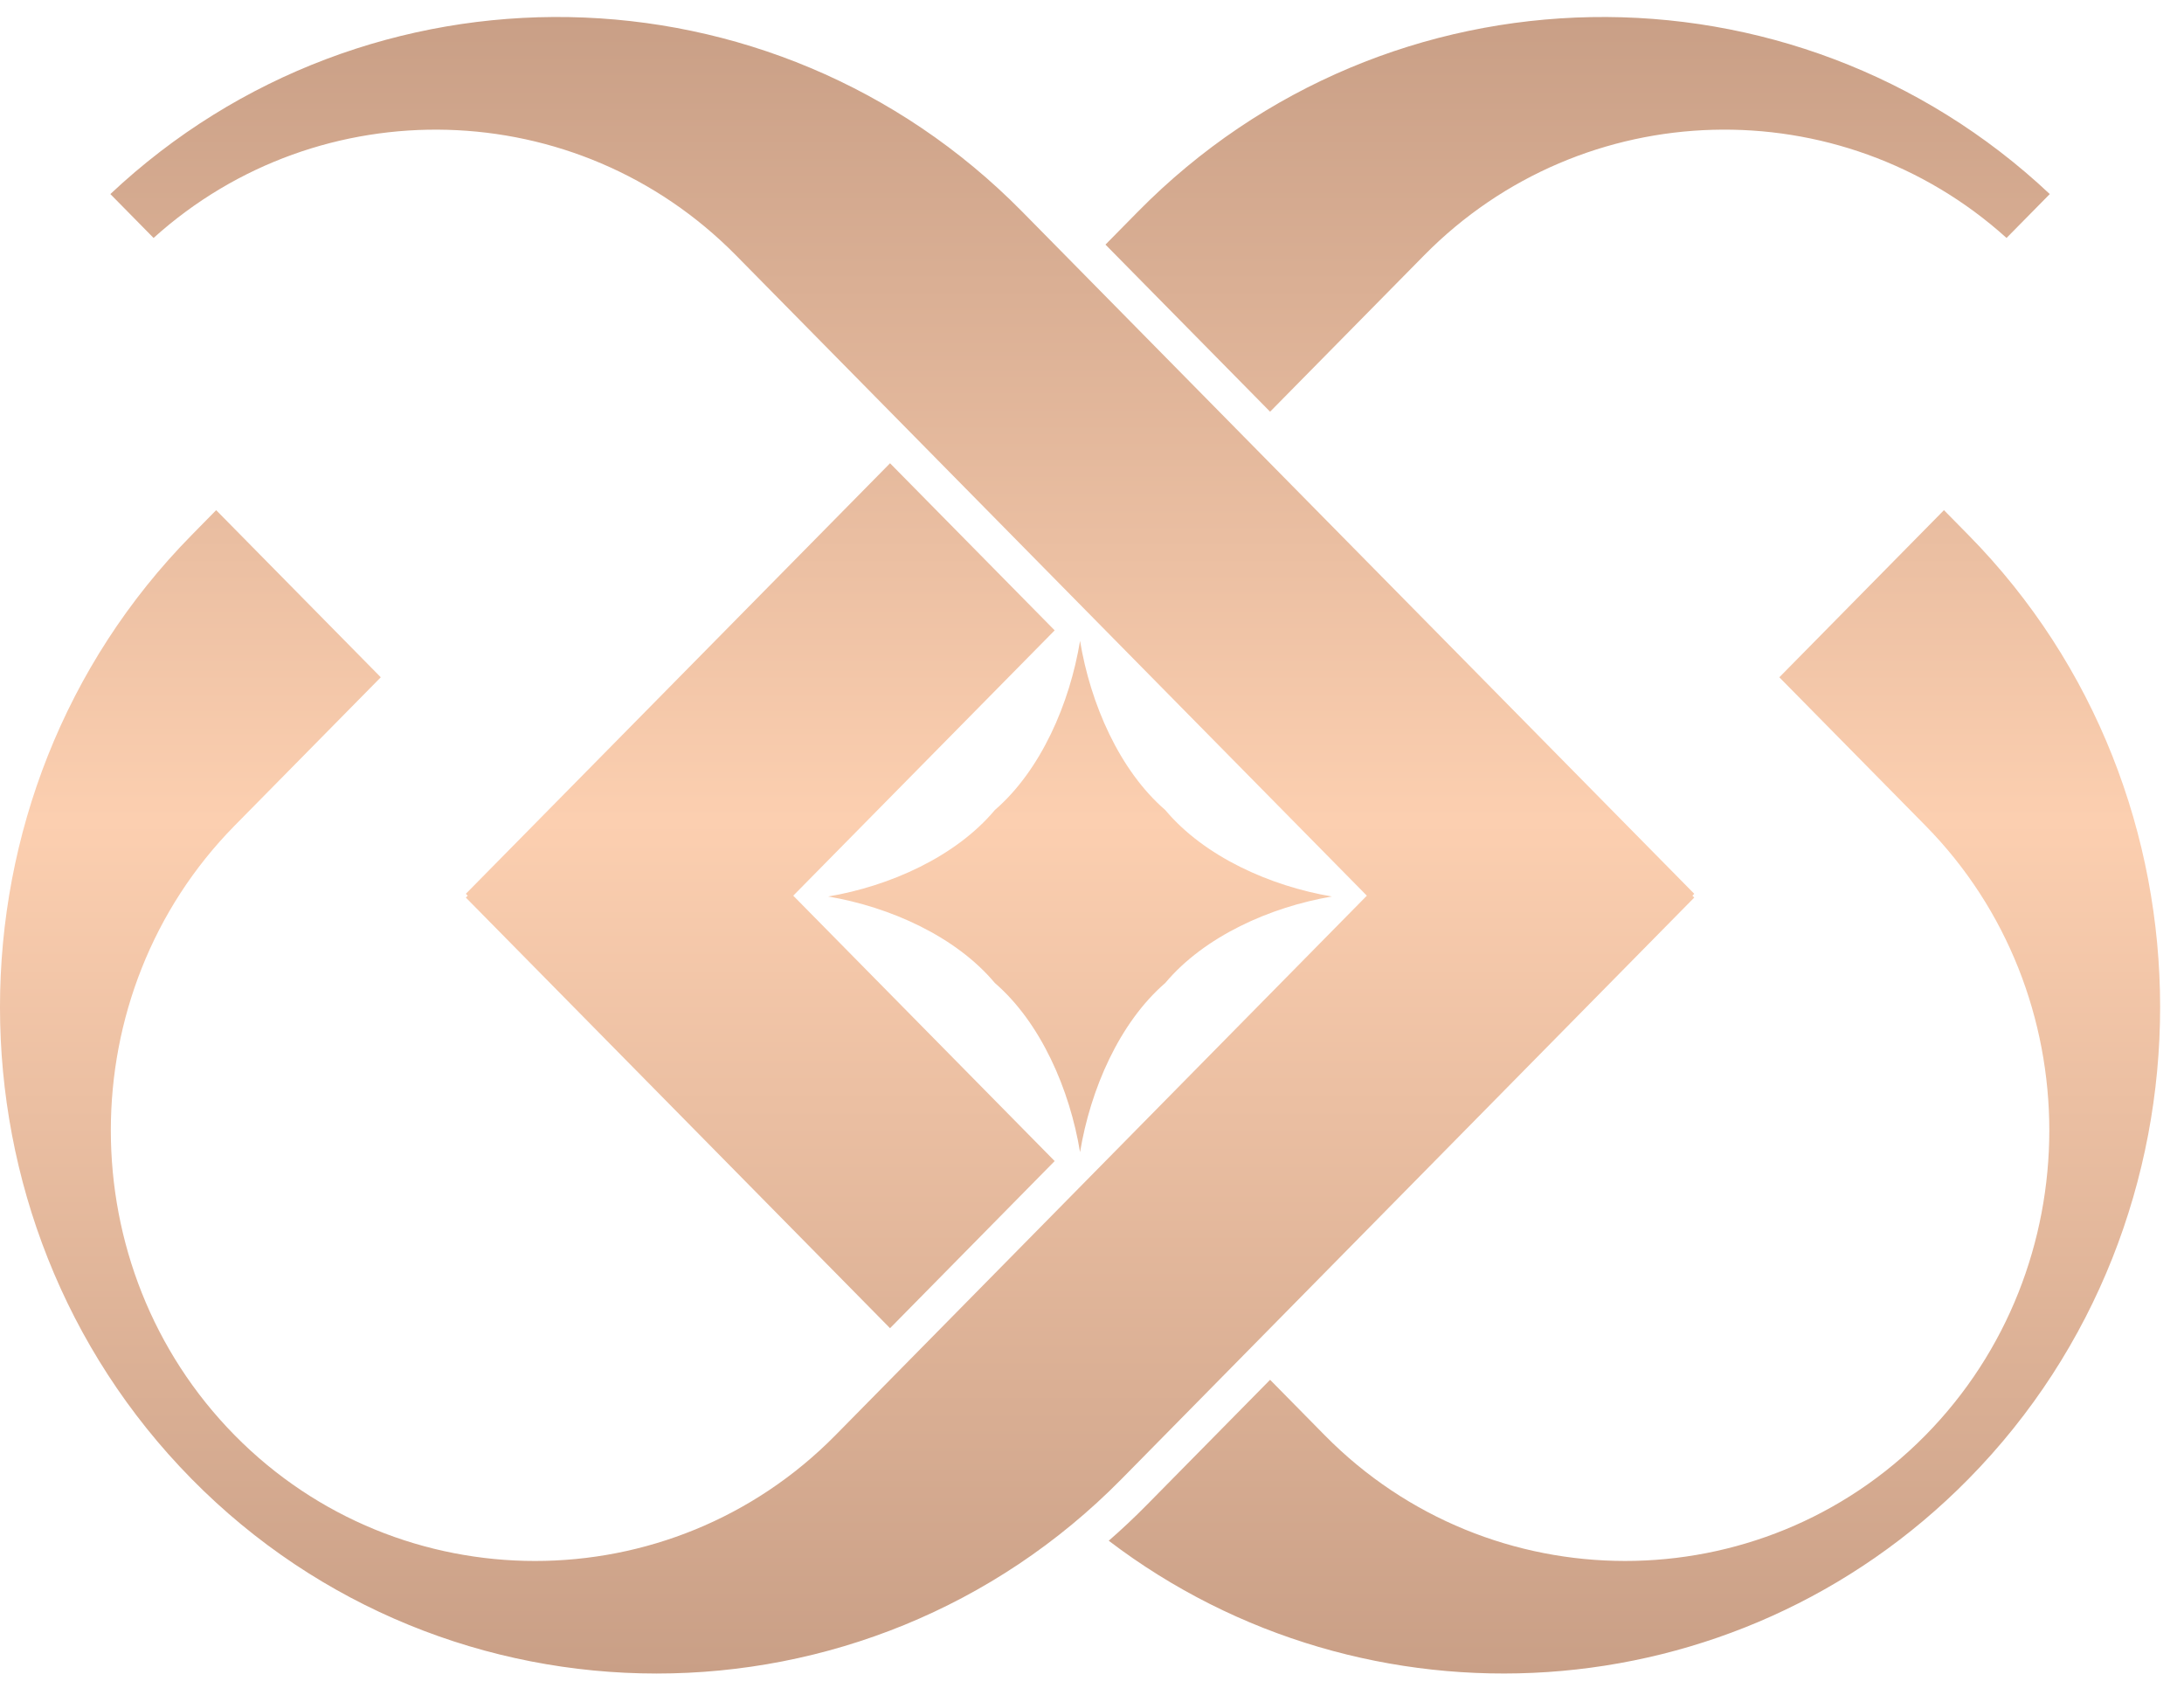
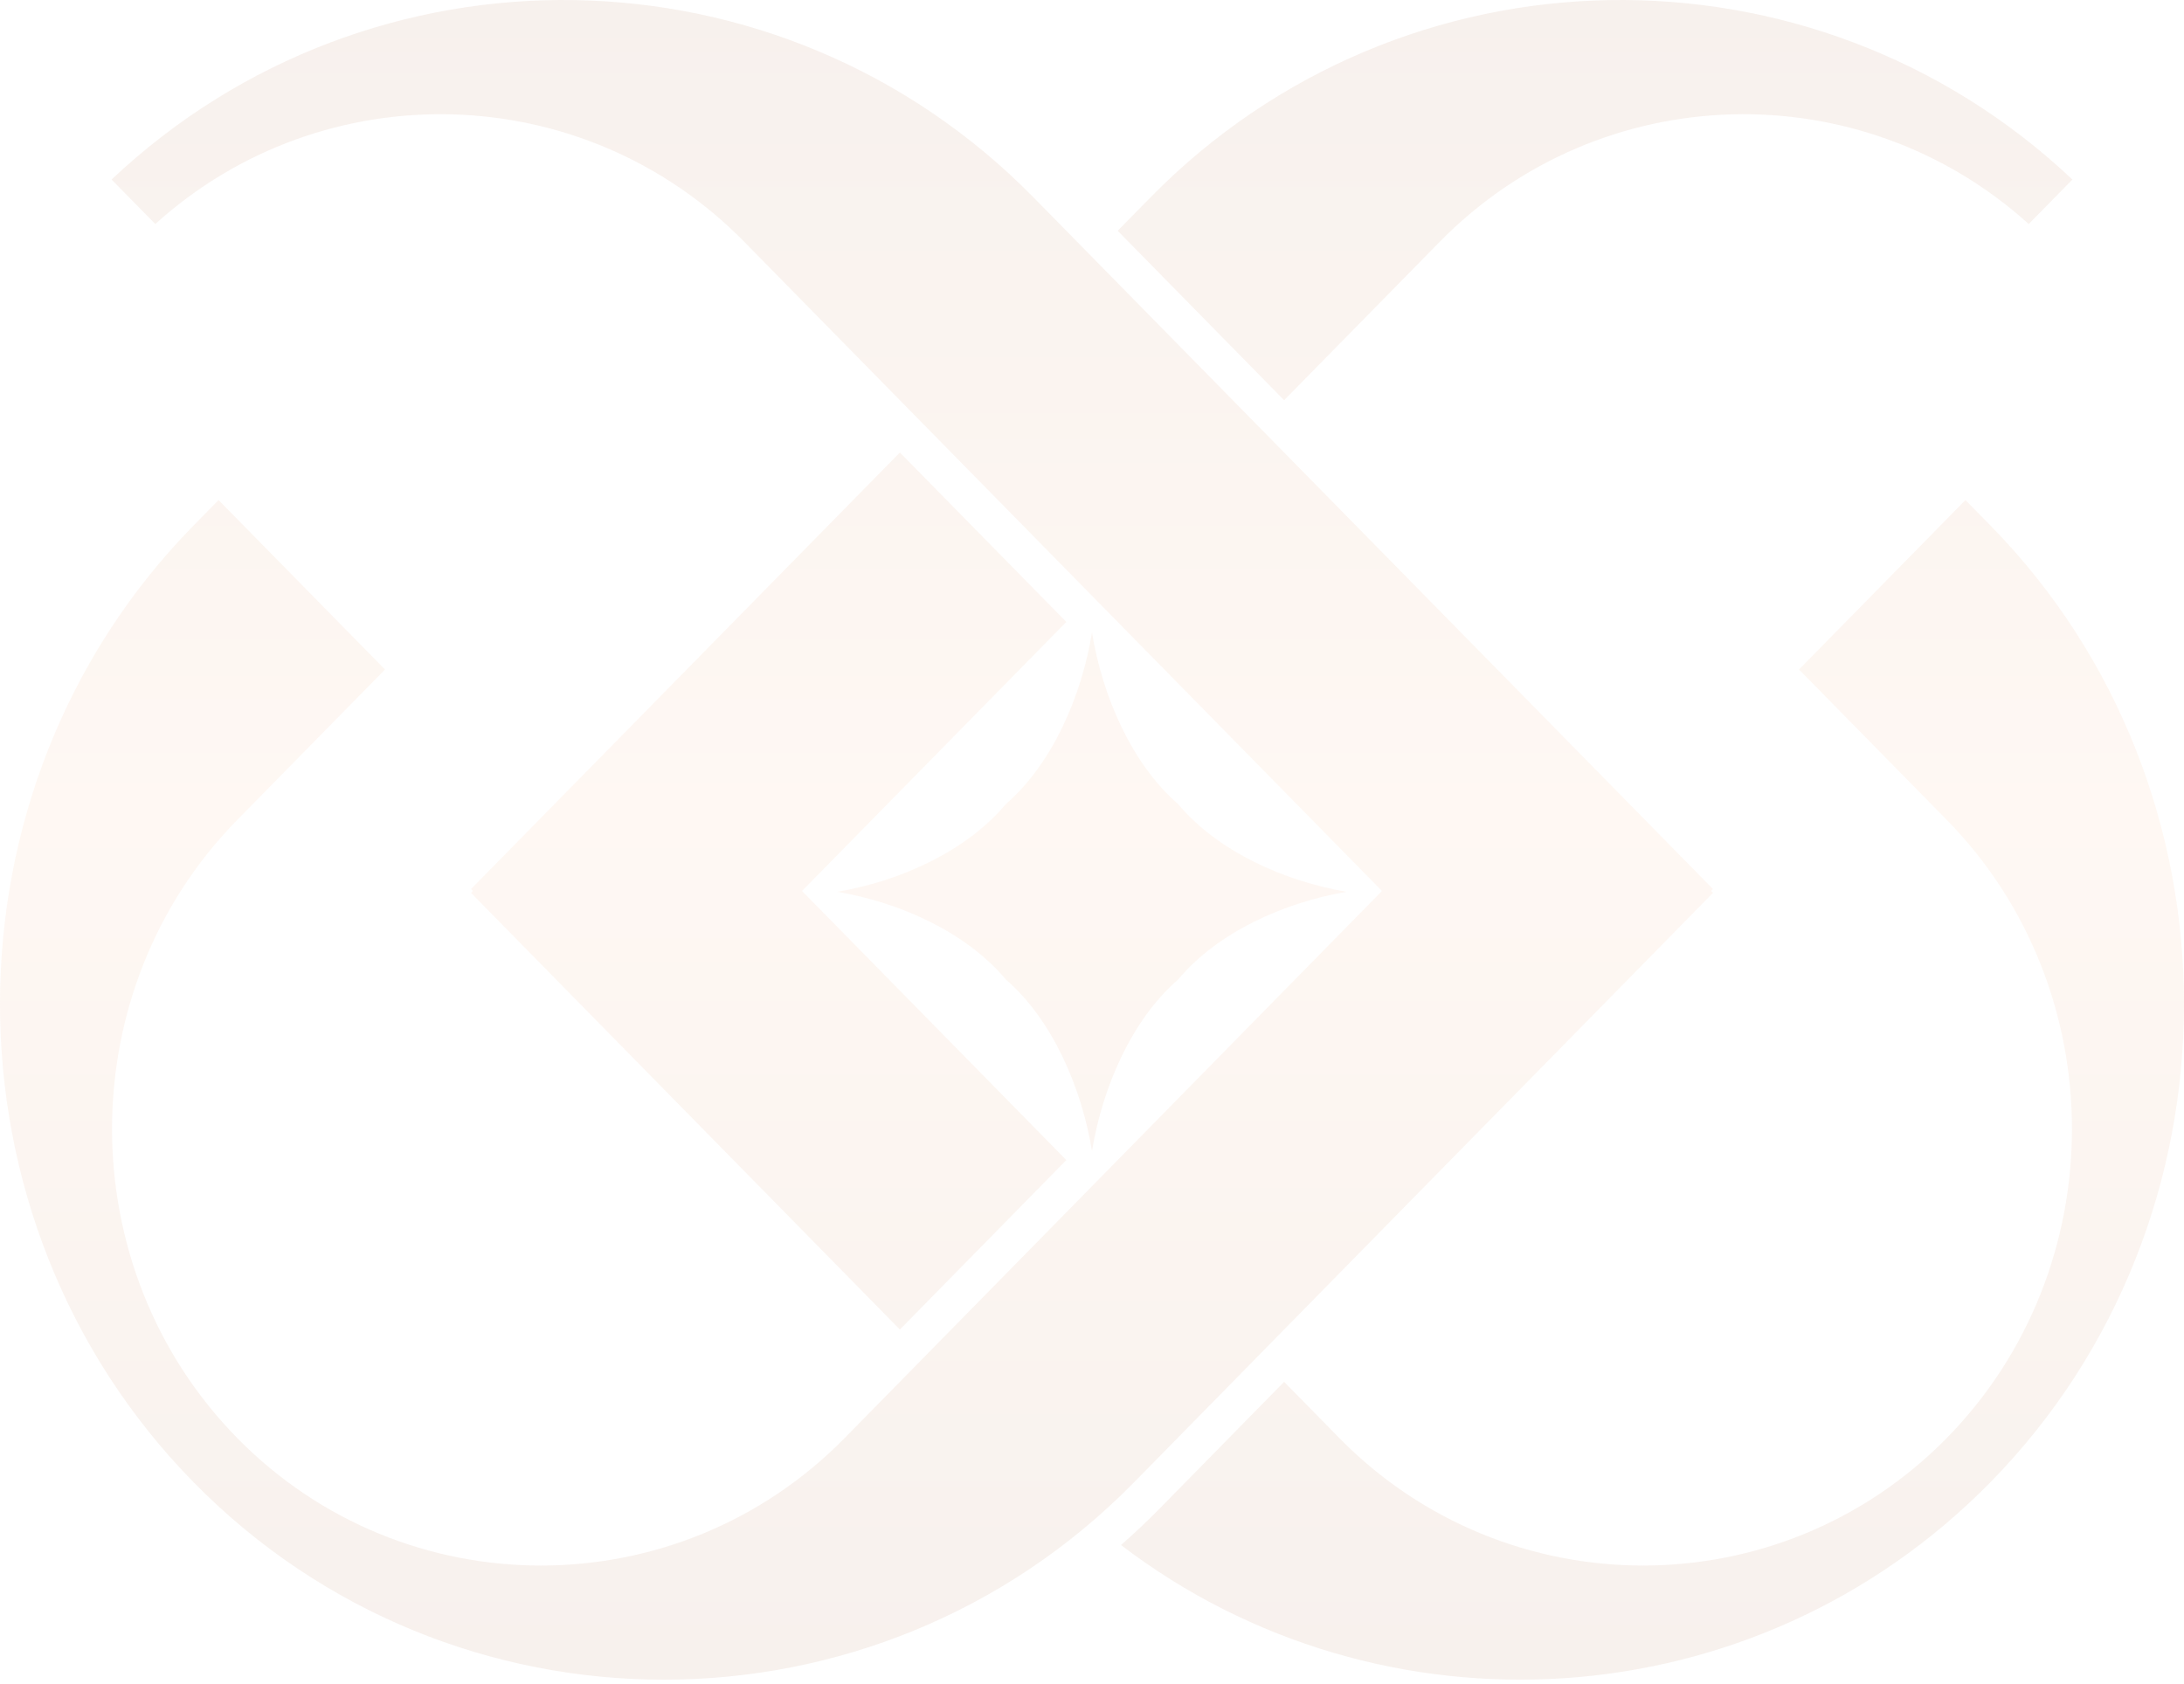
- <svg xmlns="http://www.w3.org/2000/svg" width="66" height="51" viewBox="0 0 66 51" fill="none">
-   <path d="M14.078 27.121L14.135 27.064L14.078 27.007L26.897 13.998L31.872 19.047L23.972 27.064L31.872 35.083L26.897 40.133L14.078 27.121ZM51.2 27.121L51.144 27.064L51.2 27.007L30.89 6.395C23.342 -1.267 11.101 -1.442 3.335 5.864L4.641 7.19C9.665 2.658 17.43 2.833 22.242 7.716L41.306 27.064L25.245 43.369C20.258 48.431 12.084 48.434 7.093 43.369C2.102 38.303 2.101 30.012 7.092 24.946L11.507 20.465L6.532 15.415L5.791 16.169C-1.931 24.01 -1.93 36.853 5.791 44.689C13.511 52.524 26.17 52.53 33.893 44.69L51.2 27.121ZM32.639 34.813C32.951 32.921 33.823 30.904 35.214 29.702C36.398 28.291 38.386 27.405 40.25 27.089C38.386 26.773 36.398 25.887 35.214 24.476C33.823 23.273 32.951 21.257 32.639 19.365C32.328 21.256 31.455 23.274 30.064 24.476C28.881 25.887 26.893 26.773 25.028 27.089C26.893 27.405 28.881 28.291 30.064 29.702C31.455 30.904 32.328 32.921 32.639 34.813ZM33.407 7.391L34.388 6.395C41.937 -1.266 54.178 -1.442 61.944 5.864L60.637 7.19C55.614 2.657 47.849 2.833 43.036 7.716L38.382 12.44L33.407 7.391ZM38.382 41.692L40.034 43.369C45.021 48.43 53.195 48.434 58.186 43.369C63.177 38.303 63.178 30.012 58.186 24.946L53.771 20.465L58.746 15.415L59.488 16.169C67.21 24.01 67.208 36.853 59.487 44.689C52.439 51.843 41.273 52.469 33.506 46.555C33.901 46.211 34.287 45.848 34.661 45.468L38.382 41.692Z" fill="url(#paint0_linear_336_6615)" />
+ <svg xmlns="http://www.w3.org/2000/svg" width="288" height="222" viewBox="0 0 288 222" fill="none">
+   <path d="M62.112 117.764L62.36 117.512L62.112 117.26L118.666 59.681L140.613 82.026L105.761 117.512L140.613 153.004L118.666 175.355L62.112 117.764ZM225.887 117.763L225.639 117.511L225.887 117.258L136.284 26.031C102.98 -7.88 48.975 -8.654 14.712 23.68L20.477 29.548C42.642 9.489 76.898 10.264 98.129 31.877L182.237 117.511L111.376 189.675C89.375 212.078 53.313 212.095 31.292 189.675C9.272 167.254 9.27 130.558 31.29 108.135L50.768 88.303L28.82 65.954L25.548 69.288C-8.519 103.995 -8.514 160.837 25.549 195.519C59.608 230.196 115.458 230.223 149.531 195.521L225.887 117.763ZM143.999 151.807C145.374 143.434 149.223 134.508 155.359 129.187C160.584 122.94 169.351 119.021 177.576 117.621C169.351 116.222 160.584 112.301 155.359 106.054C149.223 100.734 145.374 91.808 143.999 83.434C142.624 91.806 138.775 100.735 132.639 106.054C127.416 112.301 118.647 116.22 110.421 117.62C118.647 119.021 127.416 122.94 132.639 129.186C138.775 134.505 142.624 143.434 143.999 151.807ZM147.386 30.438L151.715 26.031C185.018 -7.878 239.026 -8.654 273.286 23.68L267.523 29.55C245.358 9.488 211.101 10.264 189.869 31.877L169.334 52.786L147.386 30.438ZM169.334 182.252L176.623 189.675C198.625 212.077 234.688 212.093 256.708 189.675C278.729 167.254 278.731 130.558 256.709 108.135L237.231 88.302L259.179 65.954L262.454 69.288C296.519 103.995 296.513 160.838 262.45 195.519C231.352 227.181 182.09 229.95 147.823 203.778C149.567 202.252 151.267 200.649 152.918 198.967L169.334 182.252Z" fill="url(#paint0_linear_336_6613)" fill-opacity="0.15" />
  <defs>
-     <linearGradient id="paint0_linear_336_6615" x1="32.639" y1="0.514" x2="32.639" y2="50.568" gradientUnits="userSpaceOnUse">
+     <linearGradient id="paint0_linear_336_6613" x1="144" y1="0" x2="144" y2="221.538" gradientUnits="userSpaceOnUse">
      <stop stop-color="#C99F86" />
      <stop offset="0.485" stop-color="#FCCFB0" />
      <stop offset="1" stop-color="#C99F86" />
    </linearGradient>
  </defs>
</svg>
